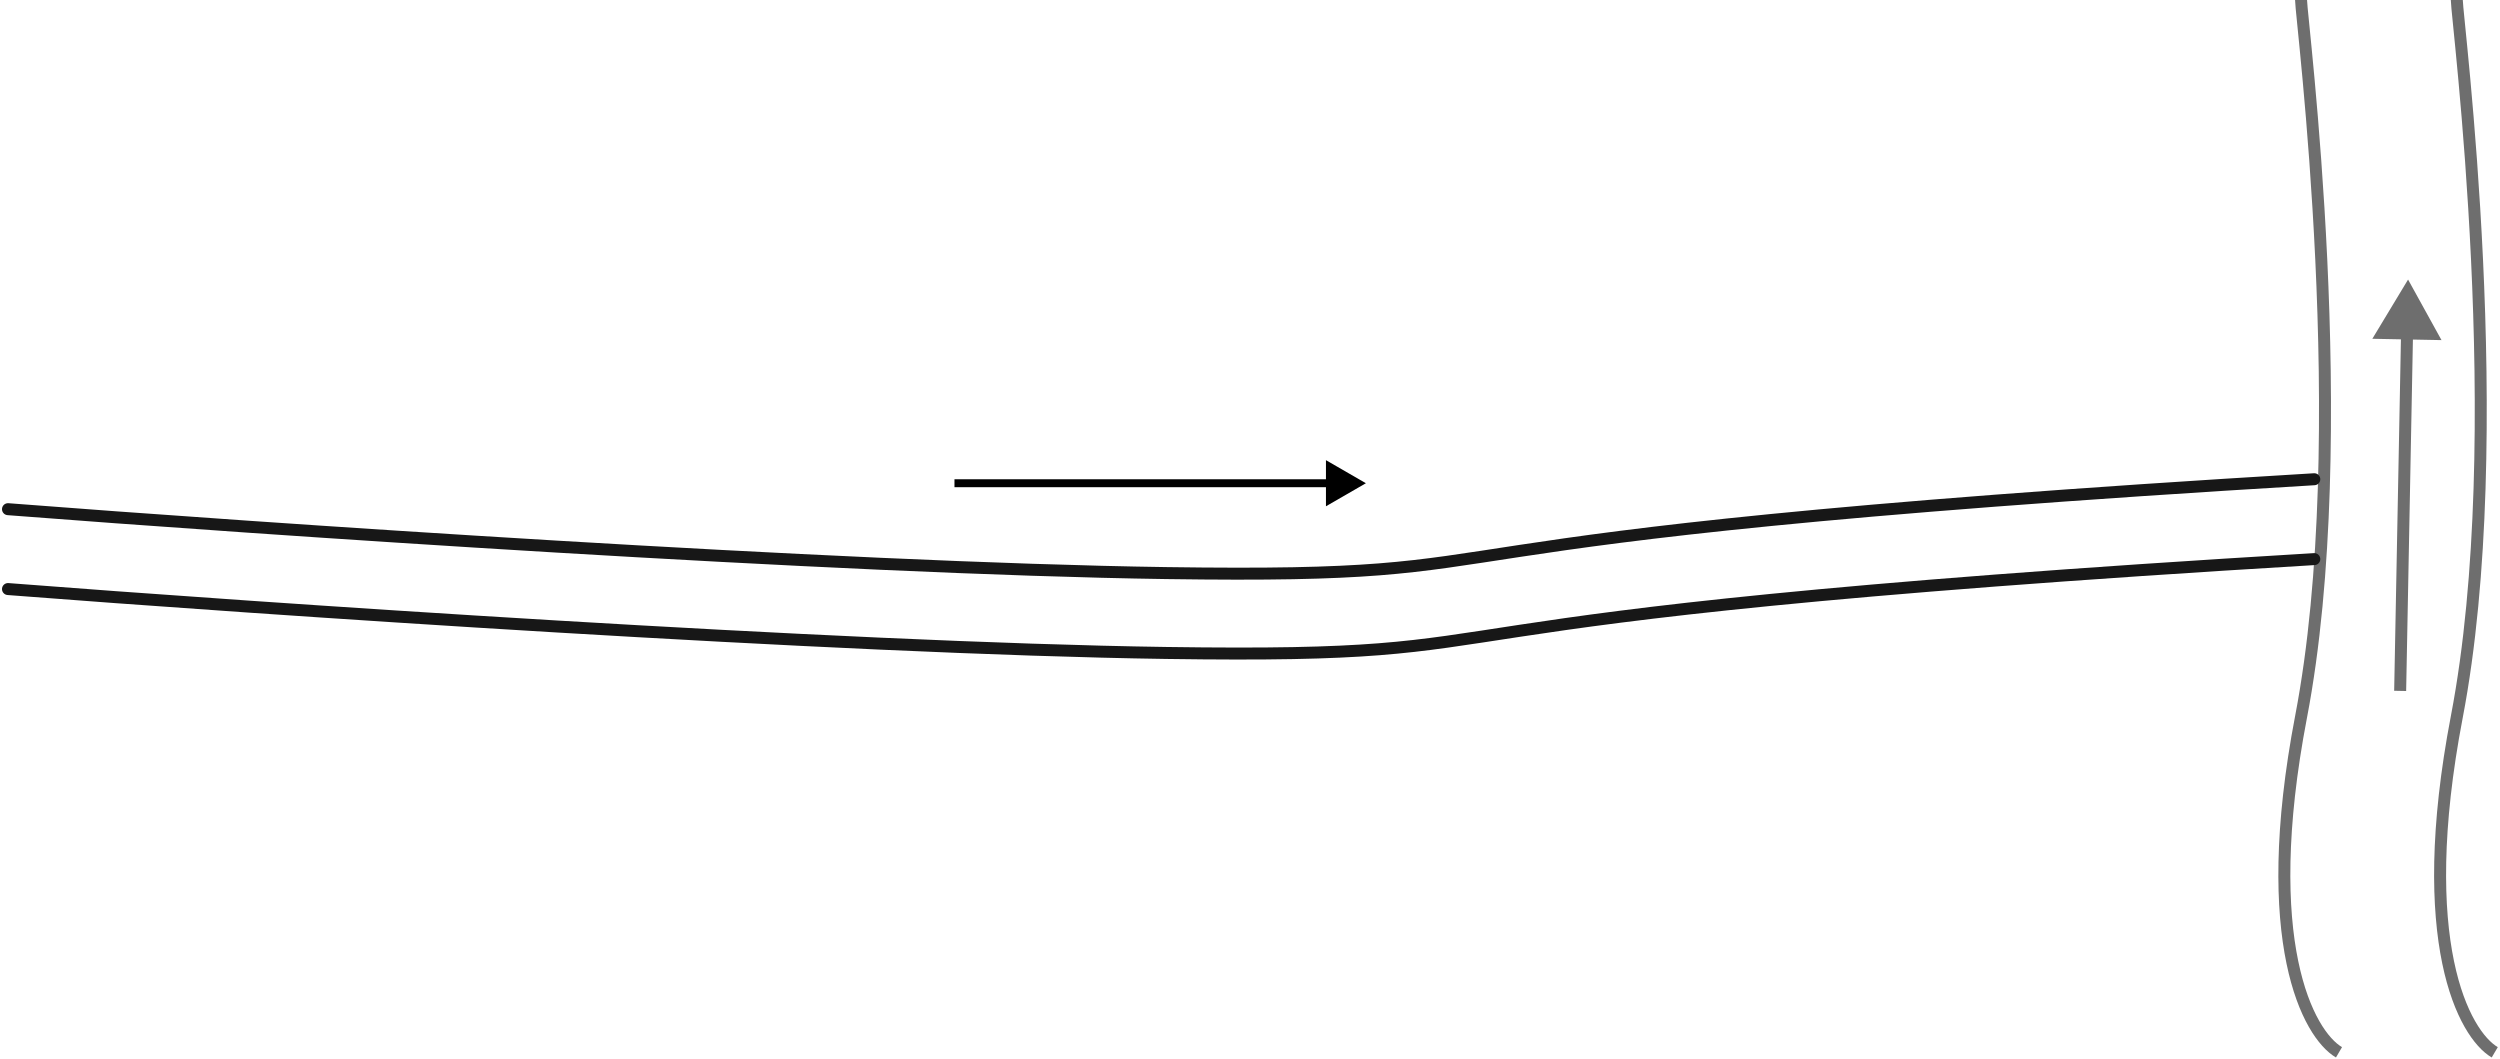
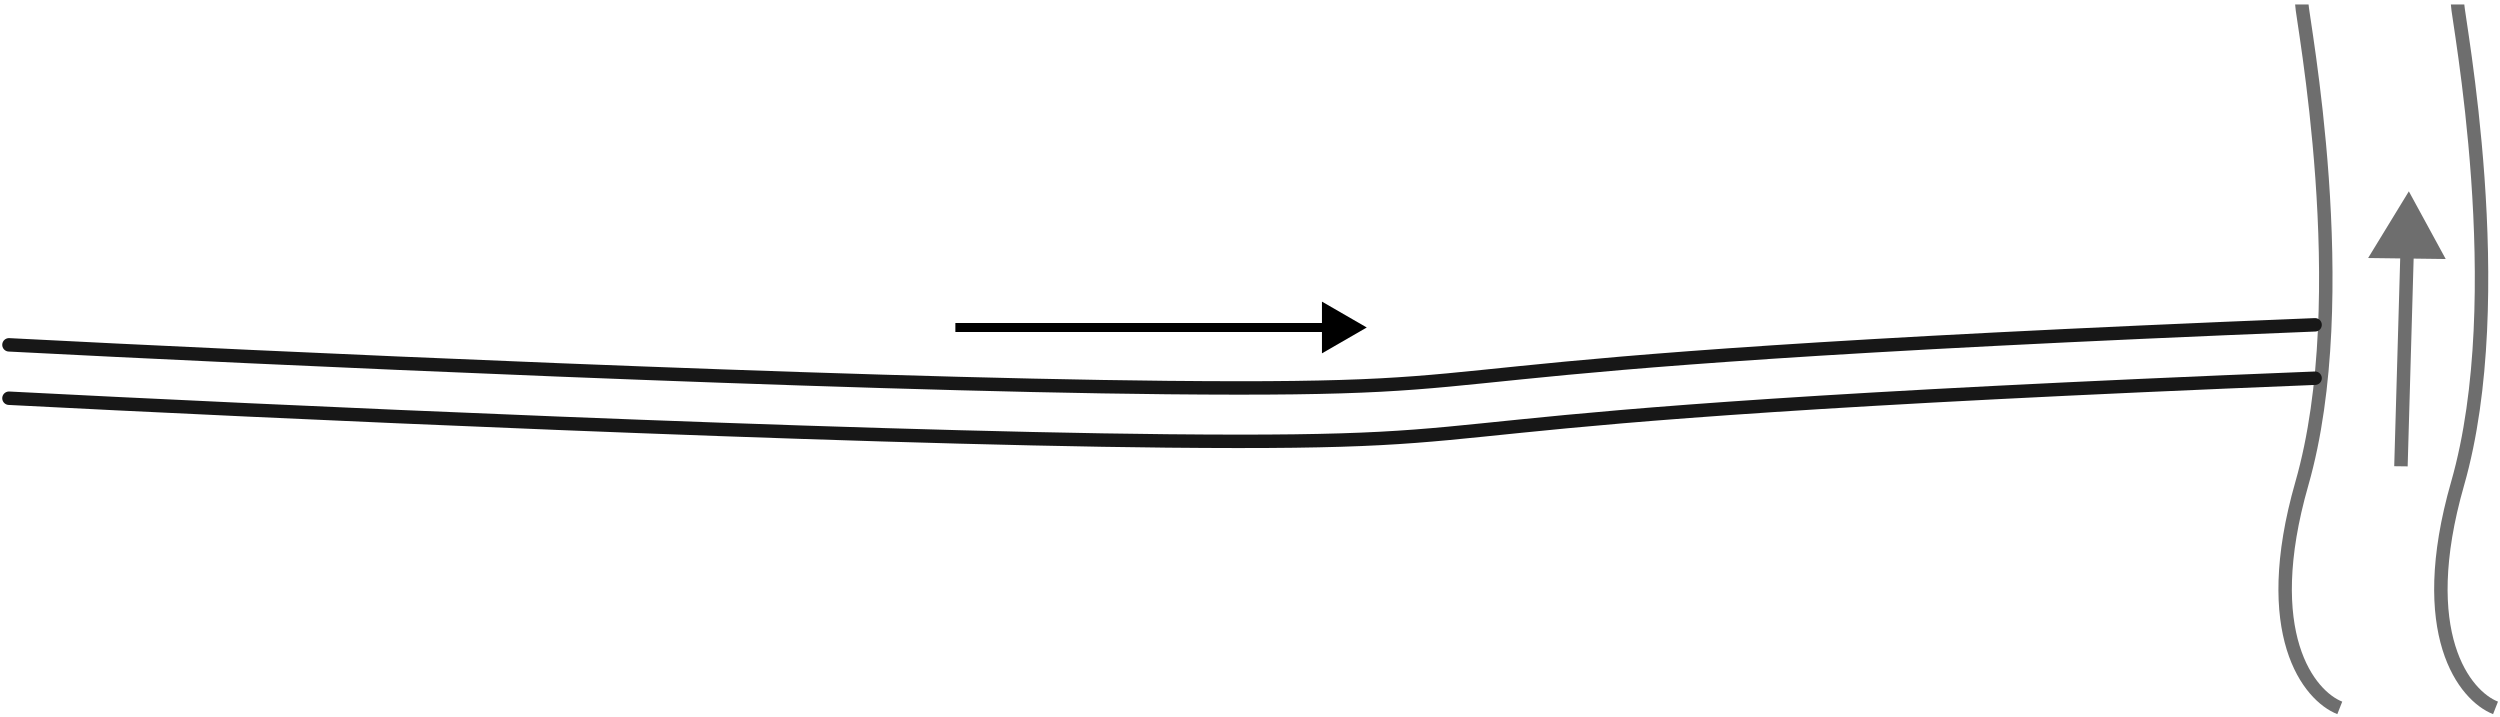
- <svg xmlns="http://www.w3.org/2000/svg" width="626" height="265" viewBox="0 0 626 265" fill="none">
-   <path d="M585.684 263.5C578.018 259 565.384 235.9 576.184 179.5C589.684 109 576.184 4.5 576.184 0" stroke="black" stroke-opacity="0.57" stroke-width="3" />
-   <path d="M624.684 263.5C617.018 259 604.384 235.9 615.184 179.5C628.684 109 615.184 4.5 615.184 0" stroke="black" stroke-opacity="0.57" stroke-width="3" />
-   <path d="M2 127.5C64.167 132.333 209.2 142.3 292 143.5C395.5 145 329 135 579.5 120" stroke="#171717" stroke-width="3" stroke-linecap="round" />
-   <path d="M2 147.5C64.167 152.333 209.2 162.3 292 163.5C395.5 165 329 155 579.5 140" stroke="#171717" stroke-width="3" stroke-linecap="round" />
-   <path d="M602.981 70L594.034 84.83L611.351 85.163L602.981 70ZM602.5 173.029L604.221 83.526L601.221 83.468L599.5 172.971L602.5 173.029Z" fill="black" fill-opacity="0.57" />
-   <path d="M342.019 121L332.019 115.226V126.774L342.019 121ZM239 122H333.019V120H239V122Z" fill="black" />
+ <svg xmlns="http://www.w3.org/2000/svg" width="558" height="160" viewBox="0 0 558 160" fill="none">
+   <path d="M522.239 158C515.406 155.319 504.146 141.555 513.772 107.951C525.804 65.945 513.772 3.681 513.772 1" stroke="black" stroke-opacity="0.57" stroke-width="3" />
+   <path d="M557 158C550.167 155.319 538.906 141.555 548.533 107.951C560.565 65.945 548.533 3.681 548.533 1" stroke="black" stroke-opacity="0.57" stroke-width="3" />
+   <path d="M2 76.968C57.409 79.847 186.678 85.786 260.478 86.501C352.727 87.395 293.456 81.436 516.727 72.499" stroke="#171717" stroke-width="3" stroke-linecap="round" />
+   <path d="M2 88.884C57.409 91.764 186.678 97.703 260.478 98.418C352.727 99.311 293.456 93.353 516.727 84.416" stroke="#171717" stroke-width="3" stroke-linecap="round" />
+   <path d="M537.655 42.708L528.565 57.59L545.884 57.813L537.655 42.708ZM537.39 104.097L538.767 56.221L535.767 56.183L534.39 104.059L537.39 104.097Z" fill="black" fill-opacity="0.57" />
+   <path d="M305.06 73.095L295.06 67.321V78.868L305.06 73.095ZM213.239 74.095H296.06V72.095H213.239V74.095Z" fill="black" />
</svg>
